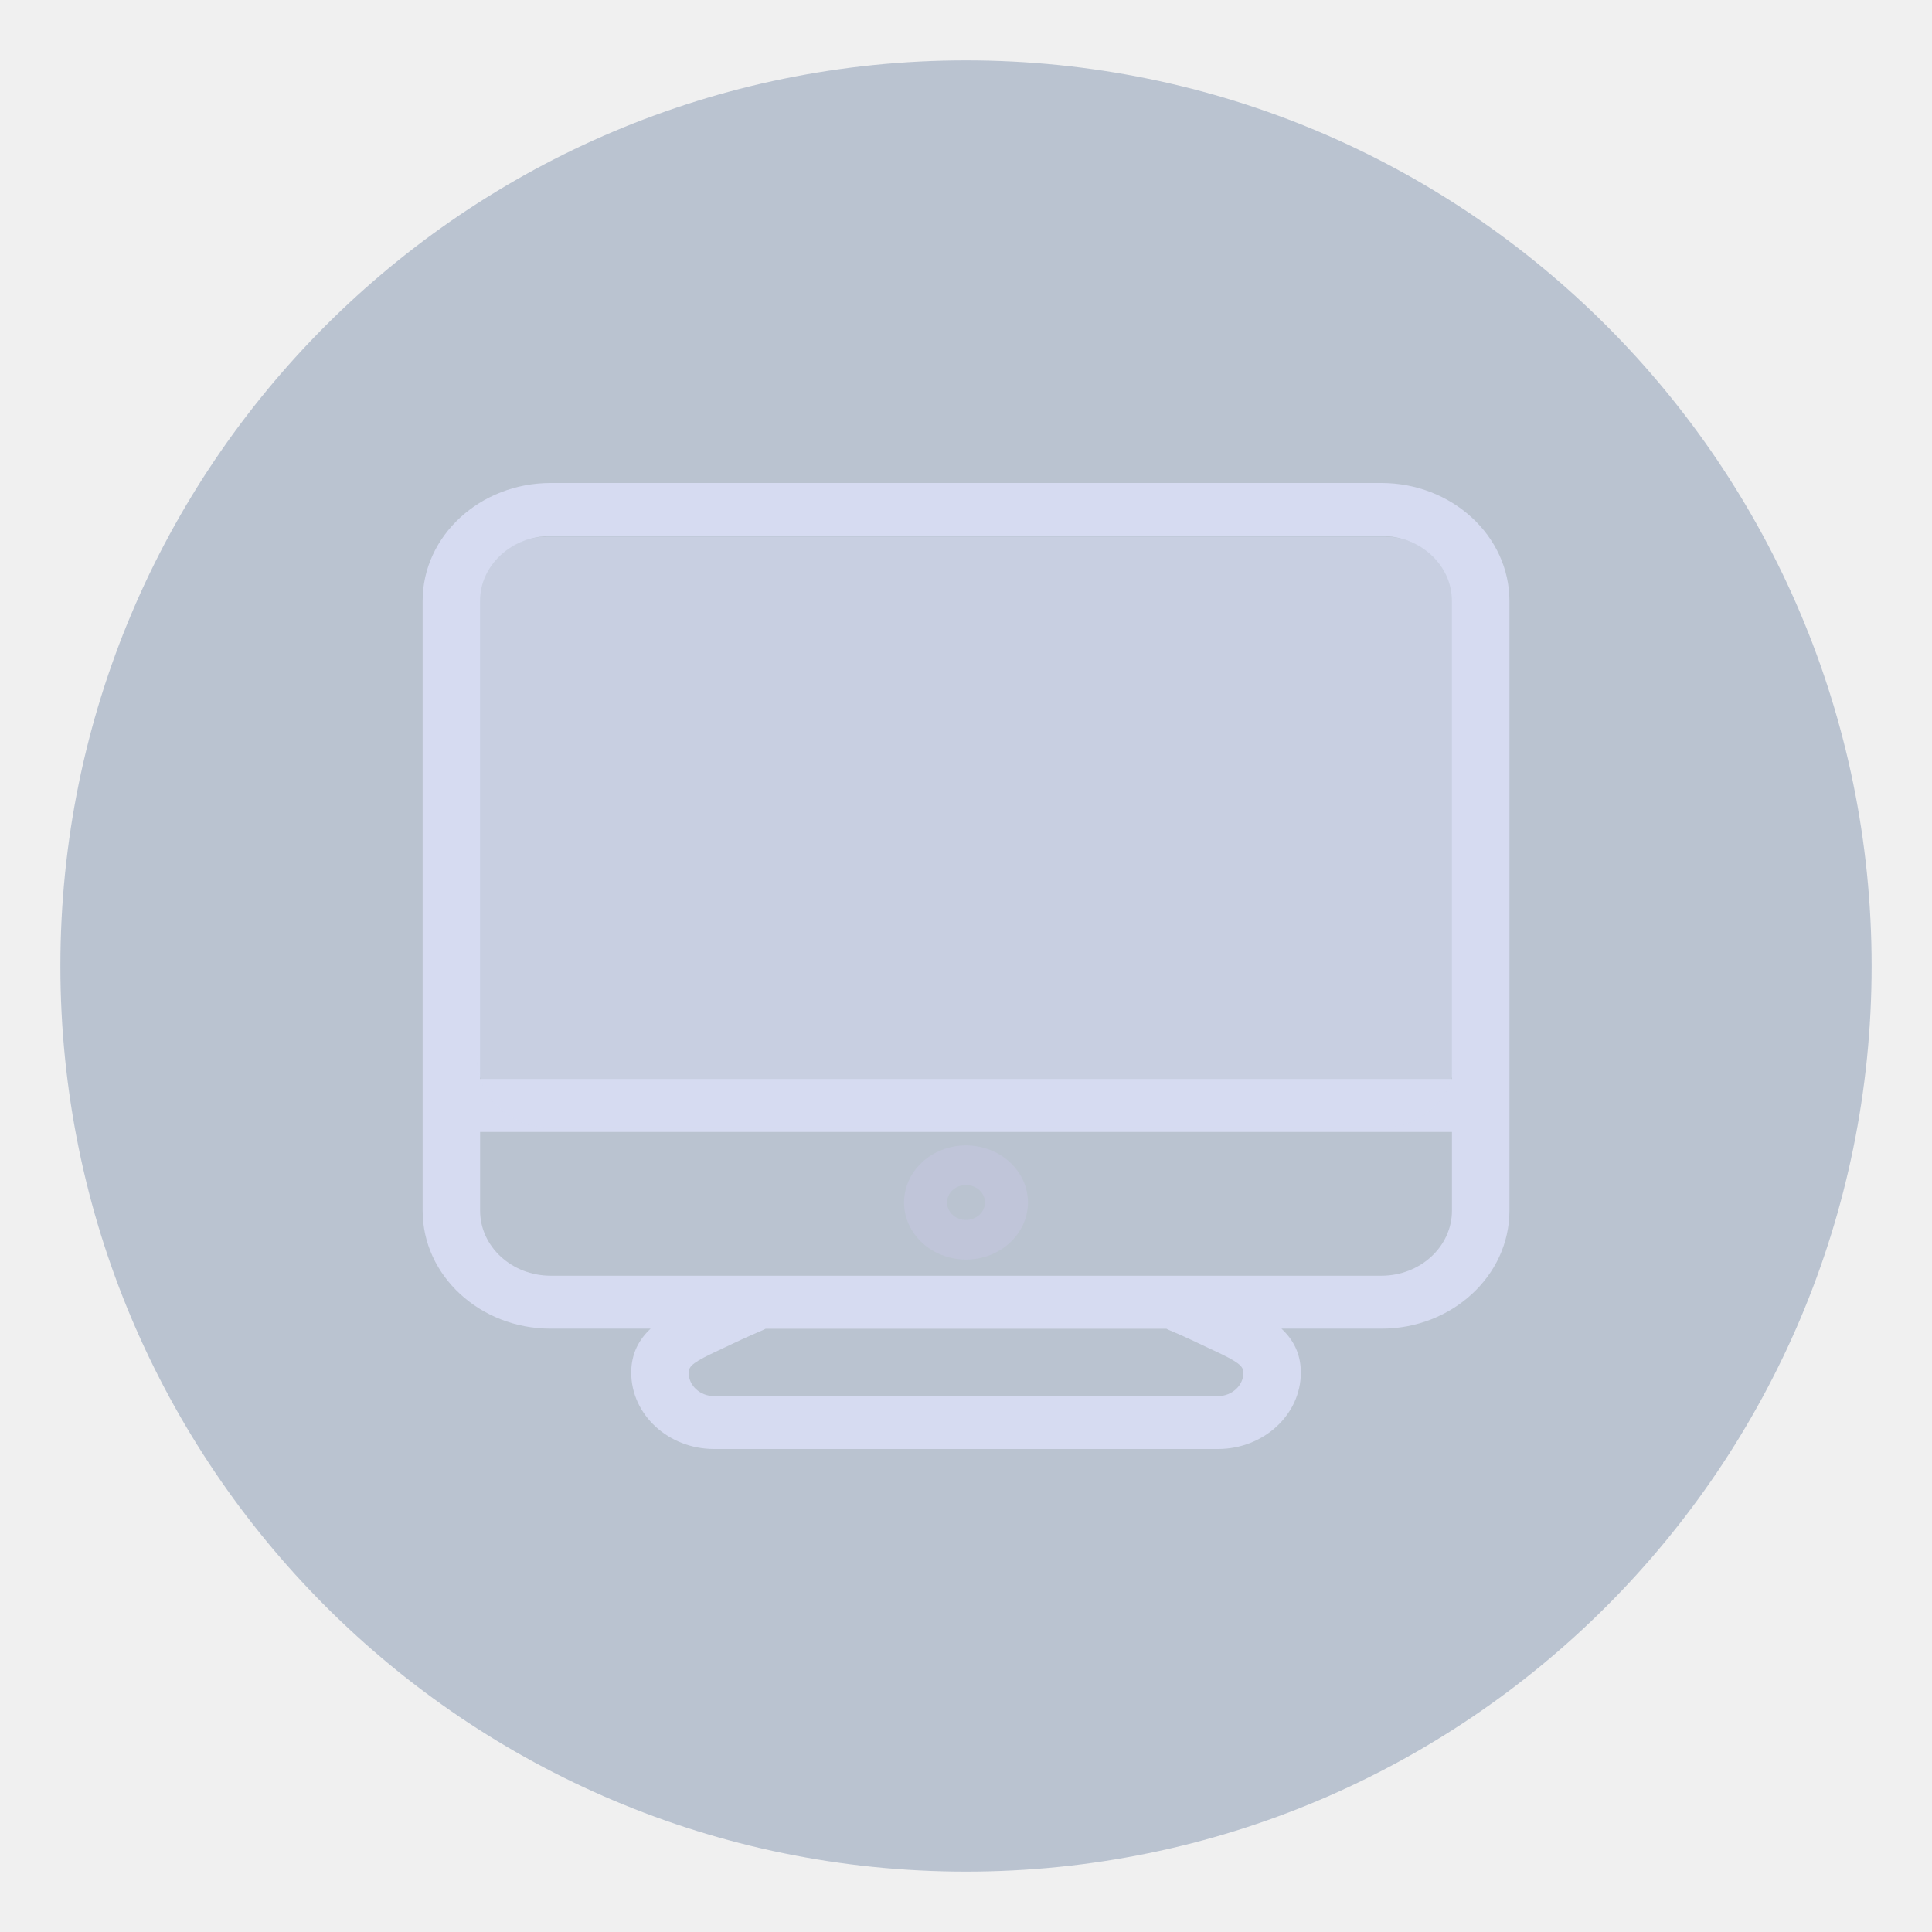
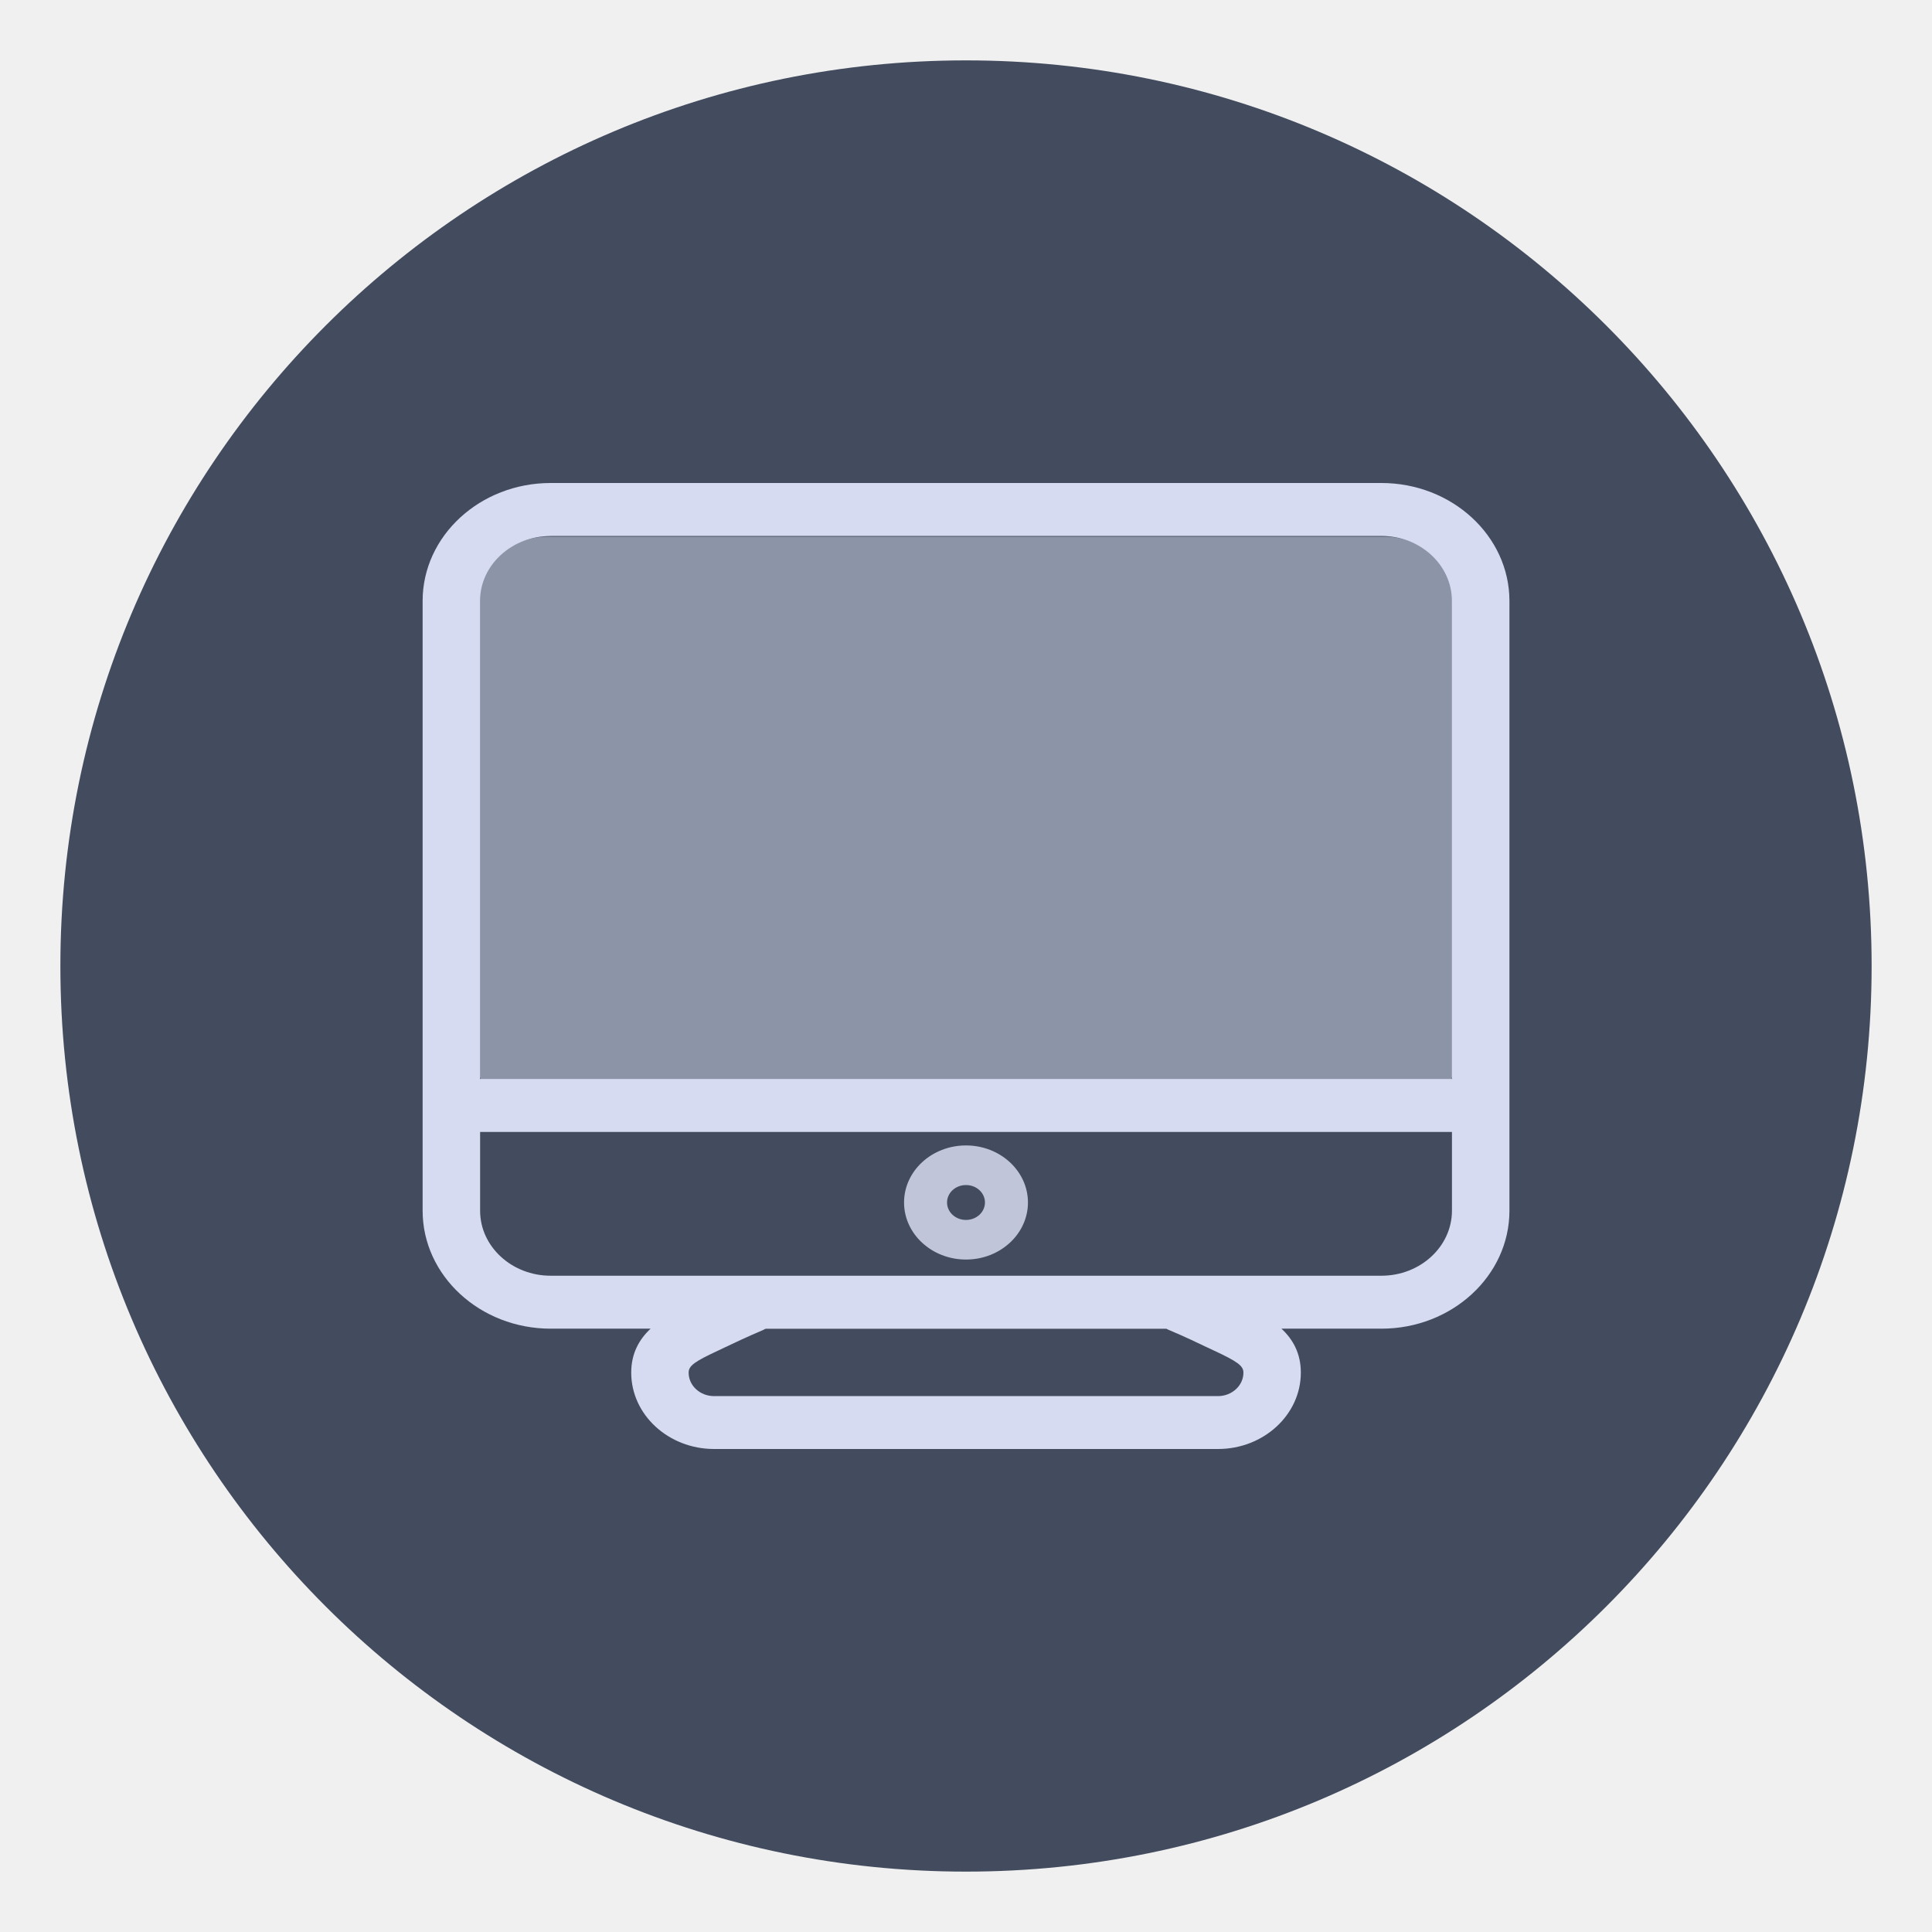
<svg xmlns="http://www.w3.org/2000/svg" id="svg2" width="32" height="32" version="1.0">
  <g id="22-22-computer-laptop" transform="translate(32,-22.94112)">
    <rect style="opacity:0.001" width="22" height="22" x="0" y="0" id="rect2" />
-     <circle style="opacity:0.3;fill:#3b5a87;fill-opacity:1;stroke:none;stroke-width:1.324;stroke-linecap:round;stroke-linejoin:round;stroke-miterlimit:4;stroke-dasharray:none;stroke-opacity:1;paint-order:stroke fill markers" id="path858-2" cx="11" cy="11" r="11" />
+     <circle style="opacity:1;fill:#434c5e;fill-opacity:1;stroke:none;stroke-width:1.324;stroke-linecap:round;stroke-linejoin:round;stroke-miterlimit:4;stroke-dasharray:none;stroke-opacity:1;paint-order:stroke fill markers" id="path858-2" cx="11" cy="11" r="11" />
    <path d="m 11,13.18 c -0.416,0 -0.752,0.311 -0.752,0.693 0,0.382 0.337,0.693 0.752,0.693 0.415,0 0.752,-0.311 0.752,-0.693 0,-0.382 -0.337,-0.693 -0.752,-0.693 z m 0,0.905 c -0.127,0 -0.23,-0.095 -0.23,-0.212 0,-0.117 0.103,-0.212 0.23,-0.212 0.127,0 0.23,0.095 0.23,0.212 0,0.117 -0.104,0.212 -0.23,0.212 z" id="path14-7" style="fill:#c0c5d9;fill-opacity:1;stroke-width:0.036" />
    <path d="M 16.046,5.133 H 5.955 c -0.857,0 -1.555,0.643 -1.555,1.432 v 7.407 c 0,0.79 0.698,1.433 1.555,1.433 h 1.213 c -0.137,0.129 -0.235,0.298 -0.235,0.534 0,0.512 0.452,0.928 1.007,0.928 h 6.12 c 0.555,0 1.007,-0.417 1.007,-0.928 0,-0.236 -0.098,-0.406 -0.235,-0.534 h 1.214 C 16.903,15.405 17.6,14.762 17.6,13.972 V 6.565 C 17.6,5.776 16.903,5.133 16.046,5.133 Z M 5.955,5.777 H 16.046 c 0.473,0 0.856,0.353 0.856,0.789 v 5.807 H 5.097 V 6.565 c 0,-0.435 0.385,-0.789 0.858,-0.789 z M 14.059,16.225 H 7.939 c -0.17,0 -0.309,-0.128 -0.309,-0.284 0,-0.083 0.068,-0.134 0.367,-0.273 l 0.102,-0.048 c 0.252,-0.12 0.371,-0.17 0.431,-0.195 0.012,-0.005 0.024,-0.013 0.037,-0.018 h 4.866 c 0.012,0.006 0.024,0.013 0.037,0.018 0.059,0.025 0.178,0.075 0.429,0.195 l 0.102,0.047 c 0.3,0.14 0.368,0.19 0.368,0.274 -1.49e-4,0.156 -0.139,0.284 -0.31,0.284 z m 1.987,-1.463 H 5.955 c -0.473,0 -0.857,-0.354 -0.857,-0.79 V 13.016 H 16.903 v 0.956 c -6.58e-4,0.435 -0.384,0.79 -0.857,0.79 z" id="path16-0" style="fill:#d6dbf1;fill-opacity:1;stroke-width:0.036" />
    <rect style="fill:#d6dbf1;fill-opacity:0.502;stroke:none;stroke-width:0.231" id="center-3-9" width="11.88" height="7.17" x="5.06" y="5.785" ry="0.855" />
  </g>
  <g id="computer-laptop" transform="translate(32.00001)">
    <rect style="opacity:0.001;fill:#000000;fill-opacity:1;stroke:none;stroke-width:4;stroke-linecap:round;stroke-linejoin:round;stroke-miterlimit:4;stroke-dasharray:none;stroke-opacity:1" id="rect4228" width="32" height="32" x="-1.8621763e-13" y="0" />
-     <circle style="opacity:0.3;fill:#3b5a87;fill-opacity:1;stroke:none;stroke-width:1.806;stroke-linecap:round;stroke-linejoin:round;stroke-miterlimit:4;stroke-dasharray:none;stroke-opacity:1;paint-order:stroke fill markers" id="path858-3" cx="16" cy="16" r="15" />
+     <circle style="opacity:1;fill:#434c5e;fill-opacity:1;stroke:none;stroke-width:1.806;stroke-linecap:round;stroke-linejoin:round;stroke-miterlimit:4;stroke-dasharray:none;stroke-opacity:1;paint-order:stroke fill markers" id="path858-3" cx="16" cy="16" r="15" />
    <path d="m 16,18.972 c -0.567,0 -1.026,0.424 -1.026,0.945 0,0.521 0.46,0.945 1.026,0.945 0.566,0 1.026,-0.424 1.026,-0.945 0,-0.521 -0.46,-0.945 -1.026,-0.945 z m 0,1.234 c -0.174,0 -0.314,-0.129 -0.314,-0.289 0,-0.16 0.14,-0.289 0.314,-0.289 0.174,0 0.314,0.129 0.314,0.289 0,0.16 -0.141,0.289 -0.314,0.289 z" id="path14-6" style="fill:#c0c5d9;fill-opacity:1;stroke-width:0.049" />
    <path d="M 22.88,8 H 9.121 c -1.169,0 -2.121,0.876 -2.121,1.953 V 20.053 c 0,1.077 0.952,1.954 2.121,1.954 h 1.655 c -0.187,0.175 -0.321,0.406 -0.321,0.728 0,0.698 0.617,1.265 1.373,1.265 h 8.345 c 0.757,0 1.373,-0.568 1.373,-1.265 0,-0.322 -0.133,-0.553 -0.321,-0.728 h 1.656 c 1.169,0 2.119,-0.877 2.119,-1.954 V 9.953 c 0,-1.077 -0.951,-1.953 -2.119,-1.953 z M 9.121,8.877 H 22.88 c 0.644,0 1.167,0.482 1.167,1.075 V 17.871 H 7.951 V 9.953 c 0,-0.593 0.525,-1.075 1.17,-1.075 z M 20.172,23.124 h -8.345 c -0.232,0 -0.421,-0.174 -0.421,-0.388 0,-0.114 0.093,-0.183 0.501,-0.372 l 0.139,-0.066 c 0.343,-0.163 0.506,-0.232 0.587,-0.266 0.017,-0.007 0.033,-0.018 0.05,-0.024 h 6.636 c 0.017,0.009 0.033,0.018 0.05,0.024 0.081,0.034 0.243,0.102 0.585,0.266 l 0.139,0.065 c 0.409,0.19 0.502,0.26 0.502,0.373 -2e-4,0.212 -0.189,0.388 -0.422,0.388 z m 2.709,-1.994 H 9.121 c -0.644,0 -1.169,-0.483 -1.169,-1.077 V 18.749 H 24.05 v 1.304 c -9e-4,0.594 -0.524,1.077 -1.169,1.077 z" id="path16-7" style="fill:#d6dbf1;fill-opacity:1;stroke-width:0.049" />
    <rect style="fill:#d6dbf1;fill-opacity:0.502;stroke:none;stroke-width:0.315" id="center-3-5" width="16.2" height="9.778" x="7.9" y="8.889" ry="1.166" />
  </g>
  <defs id="defs5">
    <style id="current-color-scheme" type="text/css" />
  </defs>
  <g style="fill:none;stroke:#ffffff" id="g4171" transform="translate(-102.1118,-18.99076)">
    <g transform="translate(-38.38147,-1006.1)" style="stroke-width:0.5" id="g4173" />
    <g transform="translate(-39.59798,-1004.362)" style="stroke-width:0.4" id="g4175" />
  </g>
  <g id="computer" transform="translate(32.00001)">
    <rect y="0" x="-32" height="32" width="32" id="rect4171" style="opacity:0.001;fill:#000000;fill-opacity:1;stroke:none;stroke-width:4;stroke-linecap:round;stroke-linejoin:round;stroke-miterlimit:4;stroke-dasharray:none;stroke-opacity:1" />
-     <circle style="opacity:0.3;fill:#3b5a87;fill-opacity:1;stroke:none;stroke-width:1.806;stroke-linecap:round;stroke-linejoin:round;stroke-miterlimit:4;stroke-dasharray:none;stroke-opacity:1;paint-order:stroke fill markers" id="path858" cx="-16" cy="16" r="15" />
+     <circle style="opacity:1;fill:#434c5e;fill-opacity:1;stroke:none;stroke-width:1.806;stroke-linecap:round;stroke-linejoin:round;stroke-miterlimit:4;stroke-dasharray:none;stroke-opacity:1;paint-order:stroke fill markers" id="path858" cx="-16" cy="16" r="15" />
    <path d="m -16,18.972 c -0.567,0 -1.026,0.424 -1.026,0.945 0,0.521 0.46,0.945 1.026,0.945 0.566,0 1.026,-0.424 1.026,-0.945 0,-0.521 -0.46,-0.945 -1.026,-0.945 z m 0,1.234 c -0.174,0 -0.314,-0.129 -0.314,-0.289 0,-0.16 0.14,-0.289 0.314,-0.289 0.174,0 0.314,0.129 0.314,0.289 0,0.16 -0.141,0.289 -0.314,0.289 z" id="path14" style="fill:#c0c5d9;fill-opacity:1;stroke-width:0.049" />
    <path d="M -9.12,8 H -22.879 c -1.169,0 -2.121,0.876 -2.121,1.953 V 20.053 c 0,1.077 0.952,1.954 2.121,1.954 h 1.655 c -0.187,0.175 -0.321,0.406 -0.321,0.728 0,0.698 0.617,1.265 1.373,1.265 h 8.345 c 0.757,0 1.373,-0.568 1.373,-1.265 0,-0.322 -0.133,-0.553 -0.321,-0.728 h 1.656 c 1.169,0 2.12,-0.877 2.12,-1.954 V 9.953 C -7,8.876 -7.951,8 -9.12,8 Z M -22.879,8.877 h 13.76 c 0.644,0 1.167,0.482 1.167,1.075 V 17.871 H -24.049 V 9.953 c 0,-0.593 0.525,-1.075 1.17,-1.075 z m 11.051,14.247 h -8.345 c -0.232,0 -0.421,-0.174 -0.421,-0.388 0,-0.114 0.093,-0.183 0.501,-0.372 l 0.139,-0.066 c 0.343,-0.163 0.506,-0.232 0.587,-0.266 0.017,-0.007 0.033,-0.018 0.05,-0.024 h 6.636 c 0.017,0.009 0.033,0.018 0.05,0.024 0.081,0.034 0.243,0.102 0.585,0.266 l 0.139,0.065 c 0.409,0.19 0.502,0.26 0.502,0.373 -2.03e-4,0.212 -0.189,0.388 -0.422,0.388 z m 2.709,-1.994 H -22.879 c -0.644,0 -1.169,-0.483 -1.169,-1.077 v -1.304 h 16.097 v 1.304 c -8.97e-4,0.594 -0.524,1.077 -1.169,1.077 z" id="path16" style="fill:#d6dbf1;fill-opacity:1;stroke-width:0.049" />
    <rect style="fill:#d6dbf1;fill-opacity:0.502;stroke:none;stroke-width:0.315" id="center-3" width="16.2" height="9.778" x="-24.1" y="8.889" ry="1.166" />
  </g>
  <g id="22-22-computer" transform="translate(32,-22.94112)">
    <rect style="opacity:0.001" width="22" height="22" x="-32" y="9.2651368e-07" id="rect7" />
-     <circle style="opacity:0.3;fill:#3b5a87;fill-opacity:1;stroke:none;stroke-width:1.324;stroke-linecap:round;stroke-linejoin:round;stroke-miterlimit:4;stroke-dasharray:none;stroke-opacity:1;paint-order:stroke fill markers" id="path858-35" cx="-21" cy="11" r="11" />
+     <circle style="opacity:1;fill:#434c5e;fill-opacity:1;stroke:none;stroke-width:1.324;stroke-linecap:round;stroke-linejoin:round;stroke-miterlimit:4;stroke-dasharray:none;stroke-opacity:1;paint-order:stroke fill markers" id="path858-35" cx="-21" cy="11" r="11" />
    <path d="m -21,13.18 c -0.416,0 -0.752,0.311 -0.752,0.693 0,0.382 0.337,0.693 0.752,0.693 0.415,0 0.752,-0.311 0.752,-0.693 0,-0.382 -0.337,-0.693 -0.752,-0.693 z m 0,0.905 c -0.127,0 -0.23,-0.095 -0.23,-0.212 0,-0.117 0.103,-0.212 0.23,-0.212 0.127,0 0.23,0.095 0.23,0.212 0,0.117 -0.104,0.212 -0.23,0.212 z" id="path14-62" style="fill:#c0c5d9;fill-opacity:1;stroke-width:0.036" />
    <path d="m -15.954,5.133 h -10.091 c -0.857,0 -1.555,0.643 -1.555,1.432 v 7.407 c 0,0.79 0.698,1.433 1.555,1.433 h 1.213 c -0.137,0.129 -0.235,0.298 -0.235,0.534 0,0.512 0.452,0.928 1.007,0.928 h 6.12 c 0.555,0 1.007,-0.417 1.007,-0.928 0,-0.236 -0.098,-0.406 -0.235,-0.534 h 1.214 c 0.857,0 1.554,-0.643 1.554,-1.433 V 6.565 c 0,-0.79 -0.697,-1.432 -1.554,-1.432 z m -10.091,0.643 h 10.091 c 0.473,0 0.856,0.353 0.856,0.789 V 12.372 H -26.903 V 6.565 c 0,-0.435 0.385,-0.789 0.858,-0.789 z m 8.104,10.448 h -6.12 c -0.17,0 -0.309,-0.128 -0.309,-0.284 0,-0.083 0.068,-0.134 0.367,-0.273 l 0.102,-0.048 c 0.252,-0.12 0.371,-0.17 0.431,-0.195 0.012,-0.005 0.024,-0.013 0.037,-0.018 h 4.866 c 0.012,0.006 0.024,0.013 0.037,0.018 0.059,0.025 0.178,0.075 0.429,0.195 l 0.102,0.047 c 0.3,0.14 0.368,0.19 0.368,0.274 -1.49e-4,0.156 -0.139,0.284 -0.31,0.284 z m 1.987,-1.463 h -10.091 c -0.473,0 -0.857,-0.354 -0.857,-0.79 v -0.956 h 11.805 v 0.956 c -6.58e-4,0.435 -0.384,0.79 -0.857,0.79 z" id="path16-9" style="fill:#d6dbf1;fill-opacity:1;stroke-width:0.036" />
    <rect style="fill:#d6dbf1;fill-opacity:0.502;stroke:none;stroke-width:0.231" id="center-3-1" width="11.88" height="7.17" x="-26.94" y="5.785" ry="0.855" />
  </g>
</svg>
